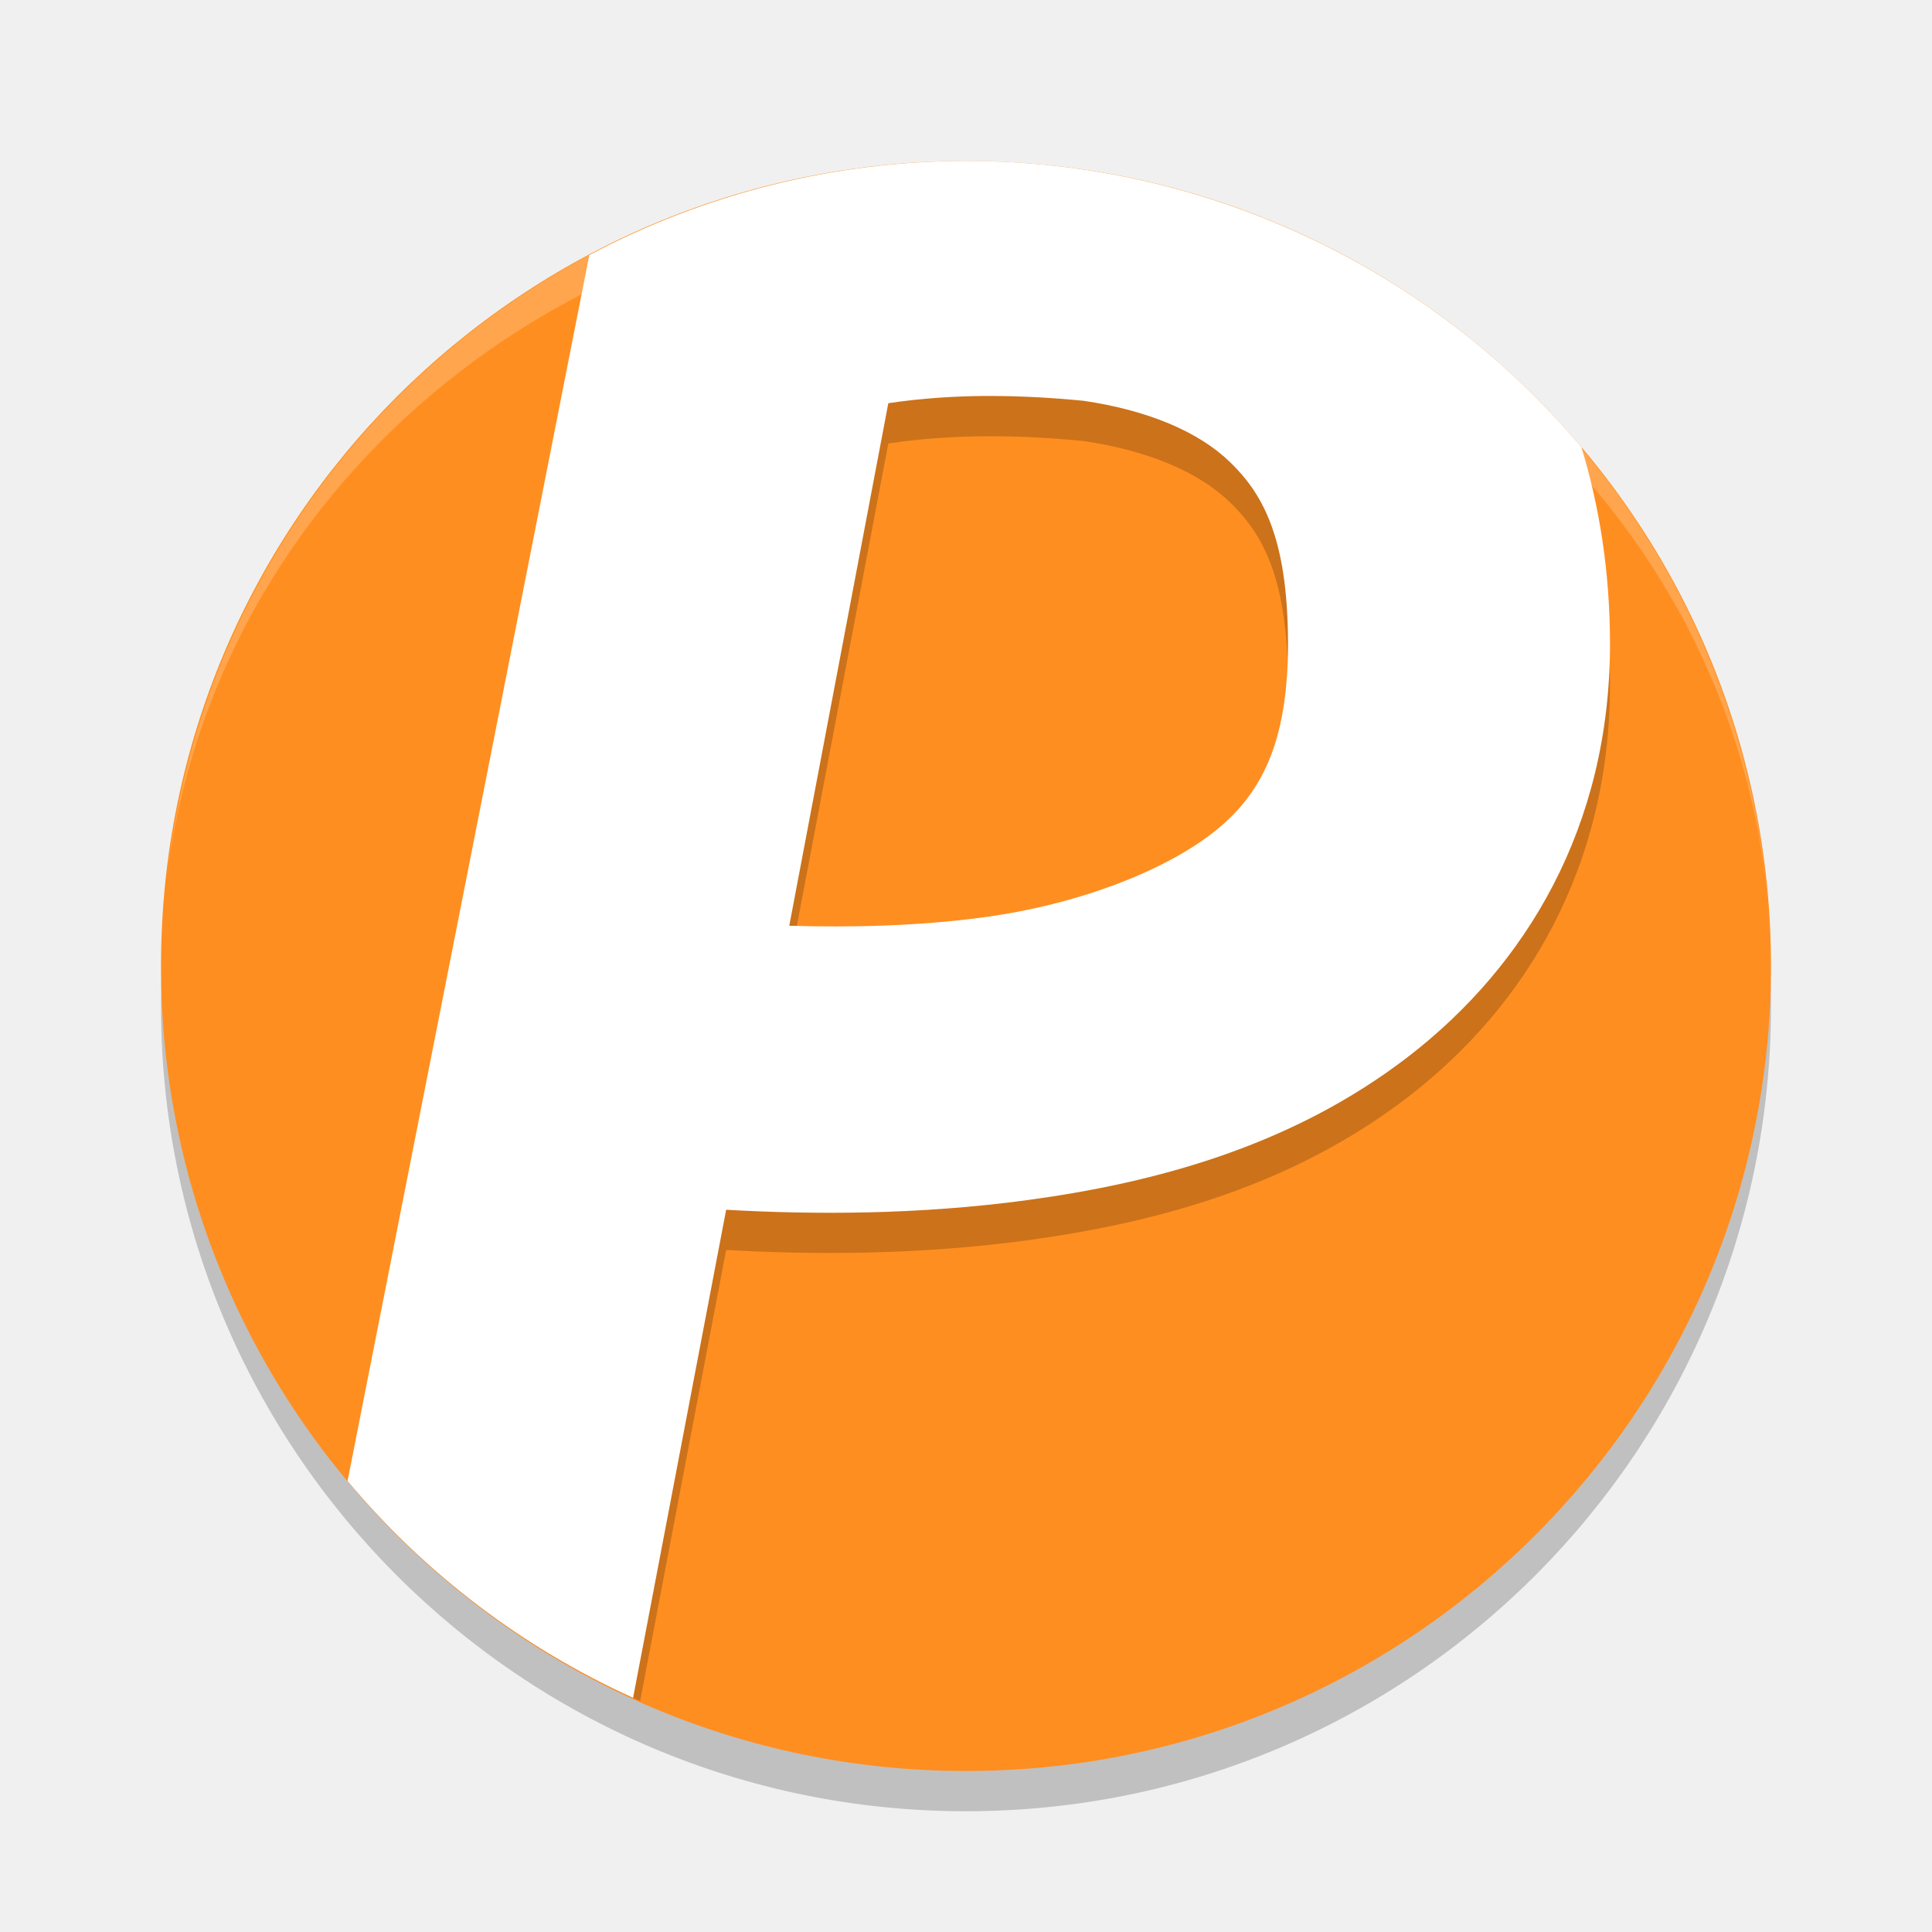
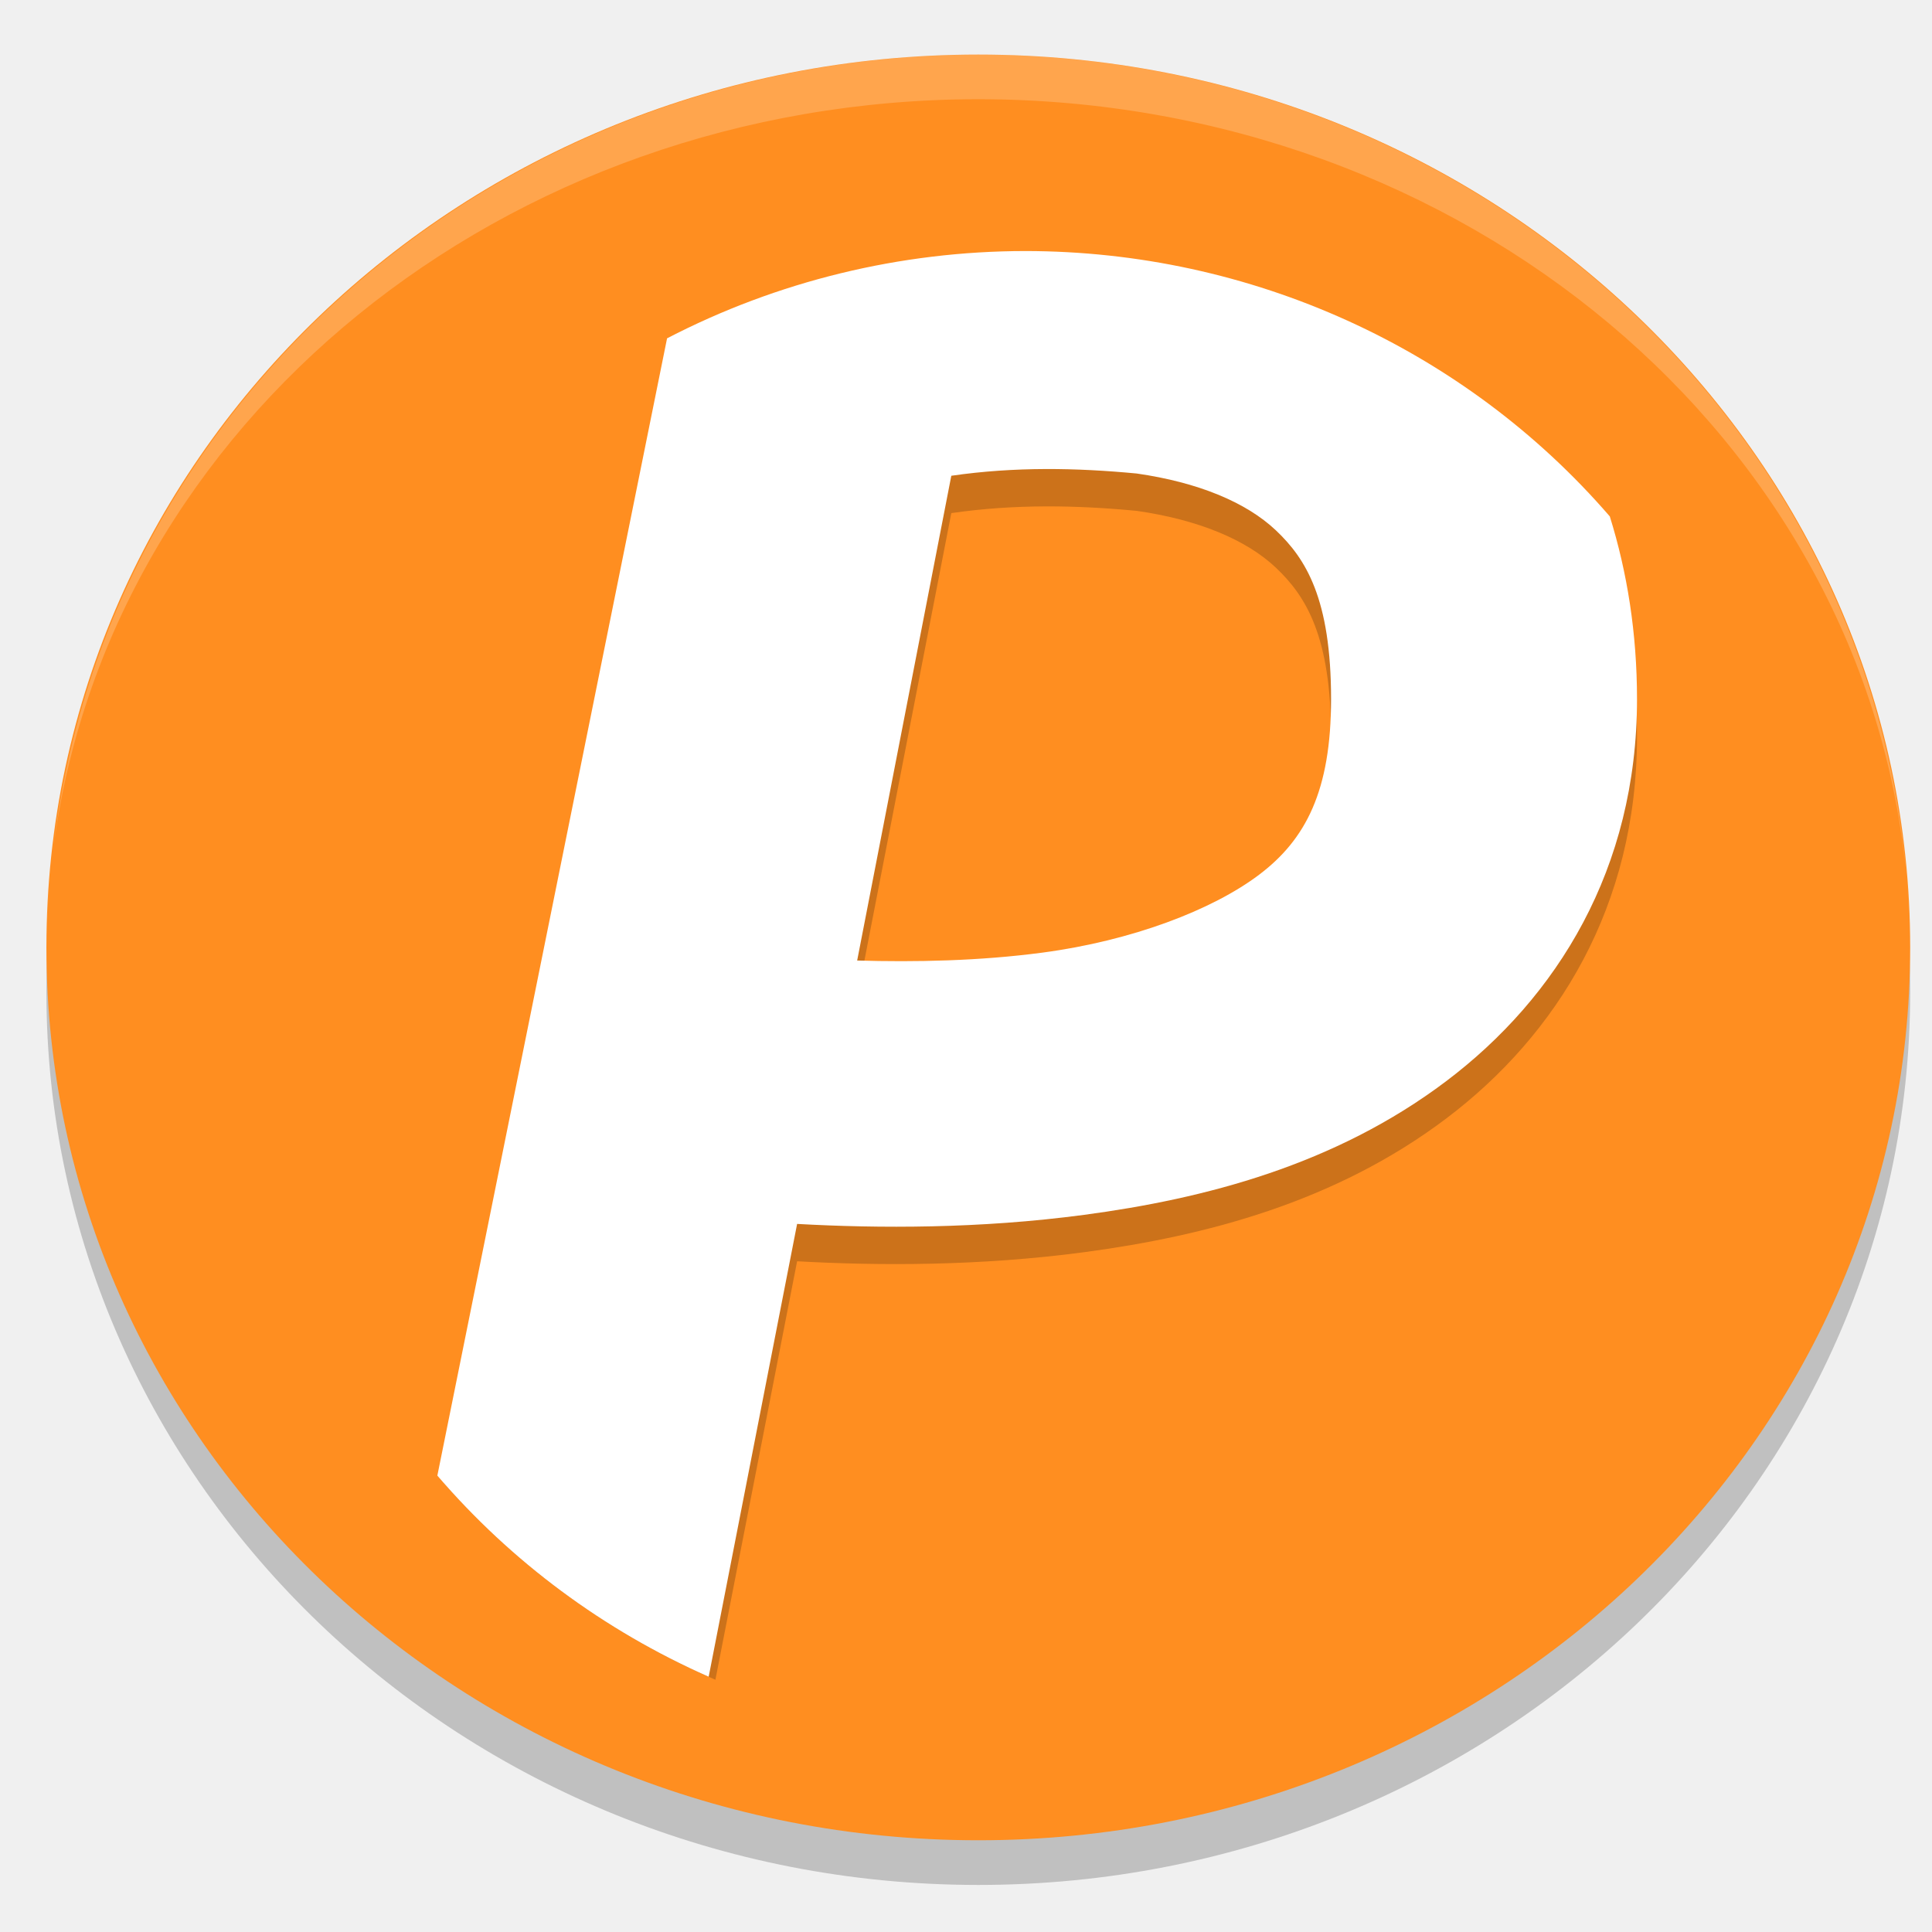
- <svg xmlns="http://www.w3.org/2000/svg" height="48" viewBox="0 0 48 48" width="48" version="1.1">
-   <path d="M 24,5 A 20,20 0 0 0 4,25 20,20 0 0 0 24,45 20,20 0 0 0 44,25 20,20 0 0 0 24,5 Z" style="opacity:0.2;fill:#000000;fill-opacity:1" />
-   <path fill="#ff8e20" d="m24 4a20 20 0 0 0 -20 20 20 20 0 0 0 20 20 20 20 0 0 0 20 -20 20 20 0 0 0 -20 -20z" style="fill:#ff8e20;fill-opacity:1" />
-   <path style="font-variant-ligatures:normal;font-variant-position:normal;font-variant-caps:normal;font-variant-numeric:normal;font-variant-alternates:normal;font-feature-settings:normal;text-orientation:mixed;shape-padding:0;opacity:0.2;vector-effect:none;fill:#000000;fill-opacity:1;" d="M 24 5 C 20.736 5.004 17.523 5.807 14.641 7.338 L 8.795 36.982 A 20 20 0 0 0 15.904 42.262 L 18.041 31.055 C 20.18 31.176 22.808 31.185 25.541 30.812 C 28.704 30.381 32.105 29.478 35.008 27.234 C 37.911 24.991 40 21.548 40 17 C 40 15.237 39.744 13.598 39.289 12.107 C 35.489 7.601 29.895 5 24 5 z M 24.531 10.838 C 25.337 10.835 26.131 10.881 26.918 10.957 C 28.511 11.191 29.776 11.721 30.559 12.48 C 31.341 13.24 32 14.31 32 17 C 32 19.452 31.339 20.759 30.117 21.703 C 28.895 22.647 26.796 23.468 24.459 23.787 C 22.808 24.012 21.118 24.045 19.609 24 L 22.07 11.018 C 22.907 10.894 23.725 10.841 24.531 10.838 z" />
-   <path style="font-variant-ligatures:normal;font-variant-position:normal;font-variant-caps:normal;font-variant-numeric:normal;font-variant-alternates:normal;font-feature-settings:normal;text-orientation:mixed;shape-padding:0;opacity:1;vector-effect:none;fill:#ffffff;fill-opacity:1;" d="M 24,4 C 20.736,4.004 17.523,4.807 14.641,6.338 L 8.635,36.795 c 1.93,2.306 4.354,4.147 7.094,5.387 l 2.312,-12.126 c 2.139,0.122 4.767,0.131 7.5,-0.242 3.163,-0.431 6.564,-1.335 9.467,-3.578 C 37.911,23.991 40,20.548 40,16 40,14.237 39.744,12.598 39.289,11.107 35.489,6.601 29.895,4 24,4 Z m 0.531,5.838 c 0.806,-0.003 1.6,0.043 2.387,0.119 1.593,0.234 2.858,0.764 3.641,1.523 C 31.341,12.24 32,13.31 32,16 c 0,2.452 -0.661,3.759 -1.883,4.703 -1.222,0.944 -3.321,1.766 -5.658,2.084 -1.651,0.225 -3.341,0.257 -4.85,0.213 l 2.461,-12.983 c 0.837,-0.124 1.655,-0.176 2.461,-0.18 z" />
-   <path opacity=".2" fill="#ffffff" d="m24 4a20 20 0 0 0 -19.859 17.852 20 19 0 0 1 19.859 -16.852 20 19 0 0 1 19.922 17.447 20 20 0 0 0 -19.922 -18.447zm19.922 18.447a20 20 0 0 1 0.078 1.553 20 19 0 0 0 -0.078 -1.553zm-39.781-0.595a20 19 0 0 0 -0.049 0.392 20 20 0 0 1 0.049 -0.392zm-0.049 0.392a20 20 0 0 0 -0.092 1.756 20 19 0 0 1 0.092 -1.756z" />
+ <svg xmlns="http://www.w3.org/2000/svg" height="48" viewBox="0 0 48 48" width="48" version="1.1" id="svg12">
+   <defs id="defs16" />
+   <path d="M 24.305,2.465 A 23.153,22.183 0 0 0 1.153,24.648 23.153,22.183 0 0 0 24.305,46.831 23.153,22.183 0 0 0 47.458,24.648 23.153,22.183 0 0 0 24.305,2.465 Z" style="opacity:0.2;fill:#000000;fill-opacity:1;stroke-width:1.133" id="path2" />
+   <path d="M 24.305,1.356 A 23.153,22.183 0 0 0 1.153,23.539 23.153,22.183 0 0 0 24.305,45.721 23.153,22.183 0 0 0 47.458,23.539 23.153,22.183 0 0 0 24.305,1.356 Z" style="fill:#ff8e20;fill-opacity:1;stroke-width:1.133" id="path4" />
+   <path style="font-variant-ligatures:normal;font-variant-position:normal;font-variant-caps:normal;font-variant-numeric:normal;font-variant-alternates:normal;font-feature-settings:normal;text-orientation:mixed;shape-padding:0;opacity:0.2;vector-effect:none;fill:#000000;fill-opacity:1;stroke-width:0.939" d="m 25.467,7.165 c -3.101,0.004 -6.155,0.748 -8.894,2.169 L 11.018,36.835 a 19.005,18.554 0 0 0 6.756,4.898 l 2.03,-10.397 c 2.033,0.113 4.53,0.121 7.127,-0.225 3.005,-0.4 6.237,-1.238 8.996,-3.319 2.759,-2.081 4.744,-5.276 4.744,-9.494 0,-1.636 -0.244,-3.156 -0.676,-4.539 C 36.385,9.578 31.069,7.165 25.467,7.165 Z M 25.972,12.581 c 0.766,-0.003 1.52,0.04 2.268,0.111 1.514,0.217 2.716,0.709 3.46,1.413 0.743,0.704 1.37,1.697 1.37,4.193 0,2.275 -0.628,3.487 -1.789,4.363 -1.161,0.876 -3.156,1.638 -5.377,1.933 -1.569,0.209 -3.175,0.239 -4.608,0.198 l 2.339,-12.044 c 0.795,-0.115 1.573,-0.164 2.339,-0.167 z" id="path6" />
+   <path style="font-variant-ligatures:normal;font-variant-position:normal;font-variant-caps:normal;font-variant-numeric:normal;font-variant-alternates:normal;font-feature-settings:normal;text-orientation:mixed;shape-padding:0;opacity:1;vector-effect:none;fill:#ffffff;fill-opacity:1;stroke-width:0.939" d="m 25.467,6.237 c -3.101,0.004 -6.155,0.748 -8.894,2.169 L 10.866,36.661 c 1.834,2.139 4.138,3.847 6.741,4.997 l 2.197,-11.25 c 2.033,0.113 4.53,0.121 7.127,-0.225 3.005,-0.4 6.237,-1.238 8.996,-3.319 2.759,-2.081 4.744,-5.276 4.744,-9.495 0,-1.636 -0.244,-3.156 -0.676,-4.539 C 36.385,8.65 31.069,6.238 25.467,6.237 Z m 0.505,5.416 c 0.766,-0.003 1.52,0.04 2.268,0.111 1.514,0.217 2.716,0.709 3.46,1.413 0.743,0.704 1.37,1.697 1.37,4.193 0,2.275 -0.628,3.487 -1.789,4.363 -1.161,0.876 -3.156,1.638 -5.377,1.934 -1.569,0.209 -3.175,0.239 -4.608,0.197 l 2.339,-12.044 c 0.795,-0.115 1.573,-0.164 2.339,-0.167 z" id="path8" />
+   <path d="M 24.305,1.356 A 23.153,22.183 0 0 0 1.316,21.156 23.153,21.074 0 0 1 24.305,2.465 23.153,21.074 0 0 1 47.367,21.816 23.153,22.183 0 0 0 24.305,1.356 Z M 47.367,21.816 a 23.153,22.183 0 0 1 0.09,1.722 23.153,21.074 0 0 0 -0.09,-1.722 z M 1.316,21.156 a 23.153,21.074 0 0 0 -0.056,0.435 23.153,22.183 0 0 1 0.056,-0.435 z M 1.259,21.591 A 23.153,22.183 0 0 0 1.153,23.539 23.153,21.074 0 0 1 1.259,21.591 Z" id="path10" style="opacity:0.2;fill:#ffffff;stroke-width:1.133" />
</svg>
